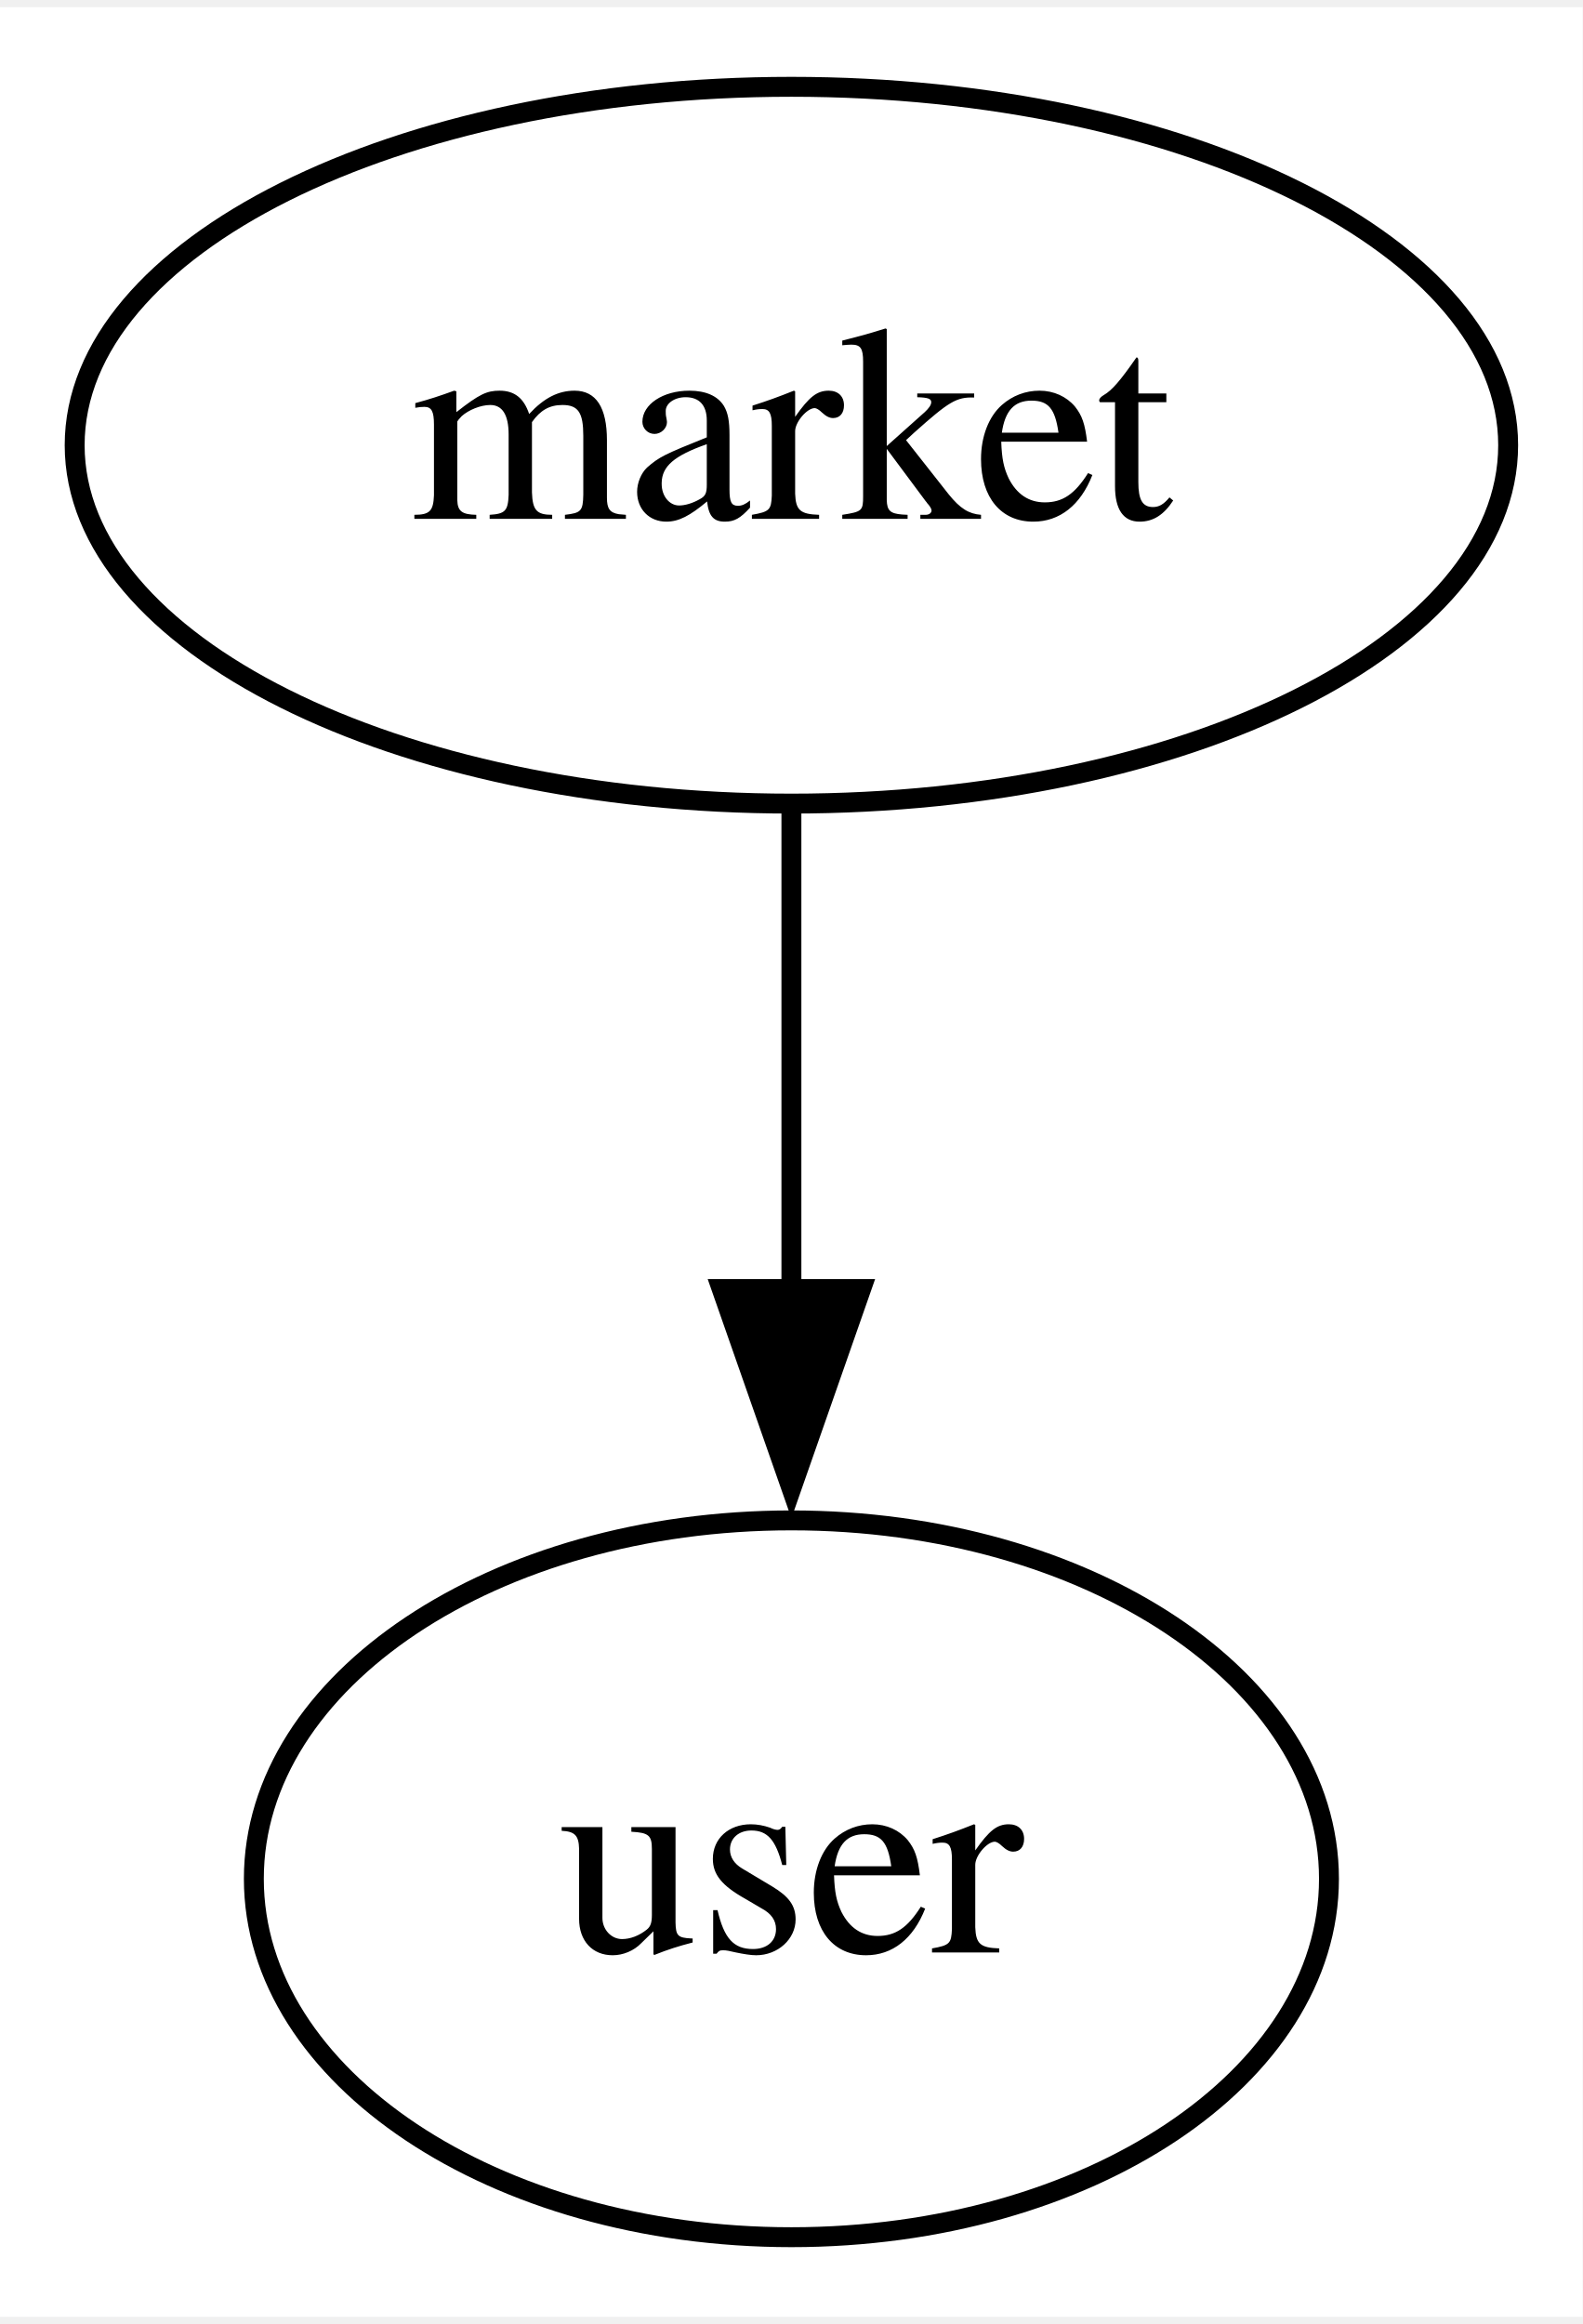
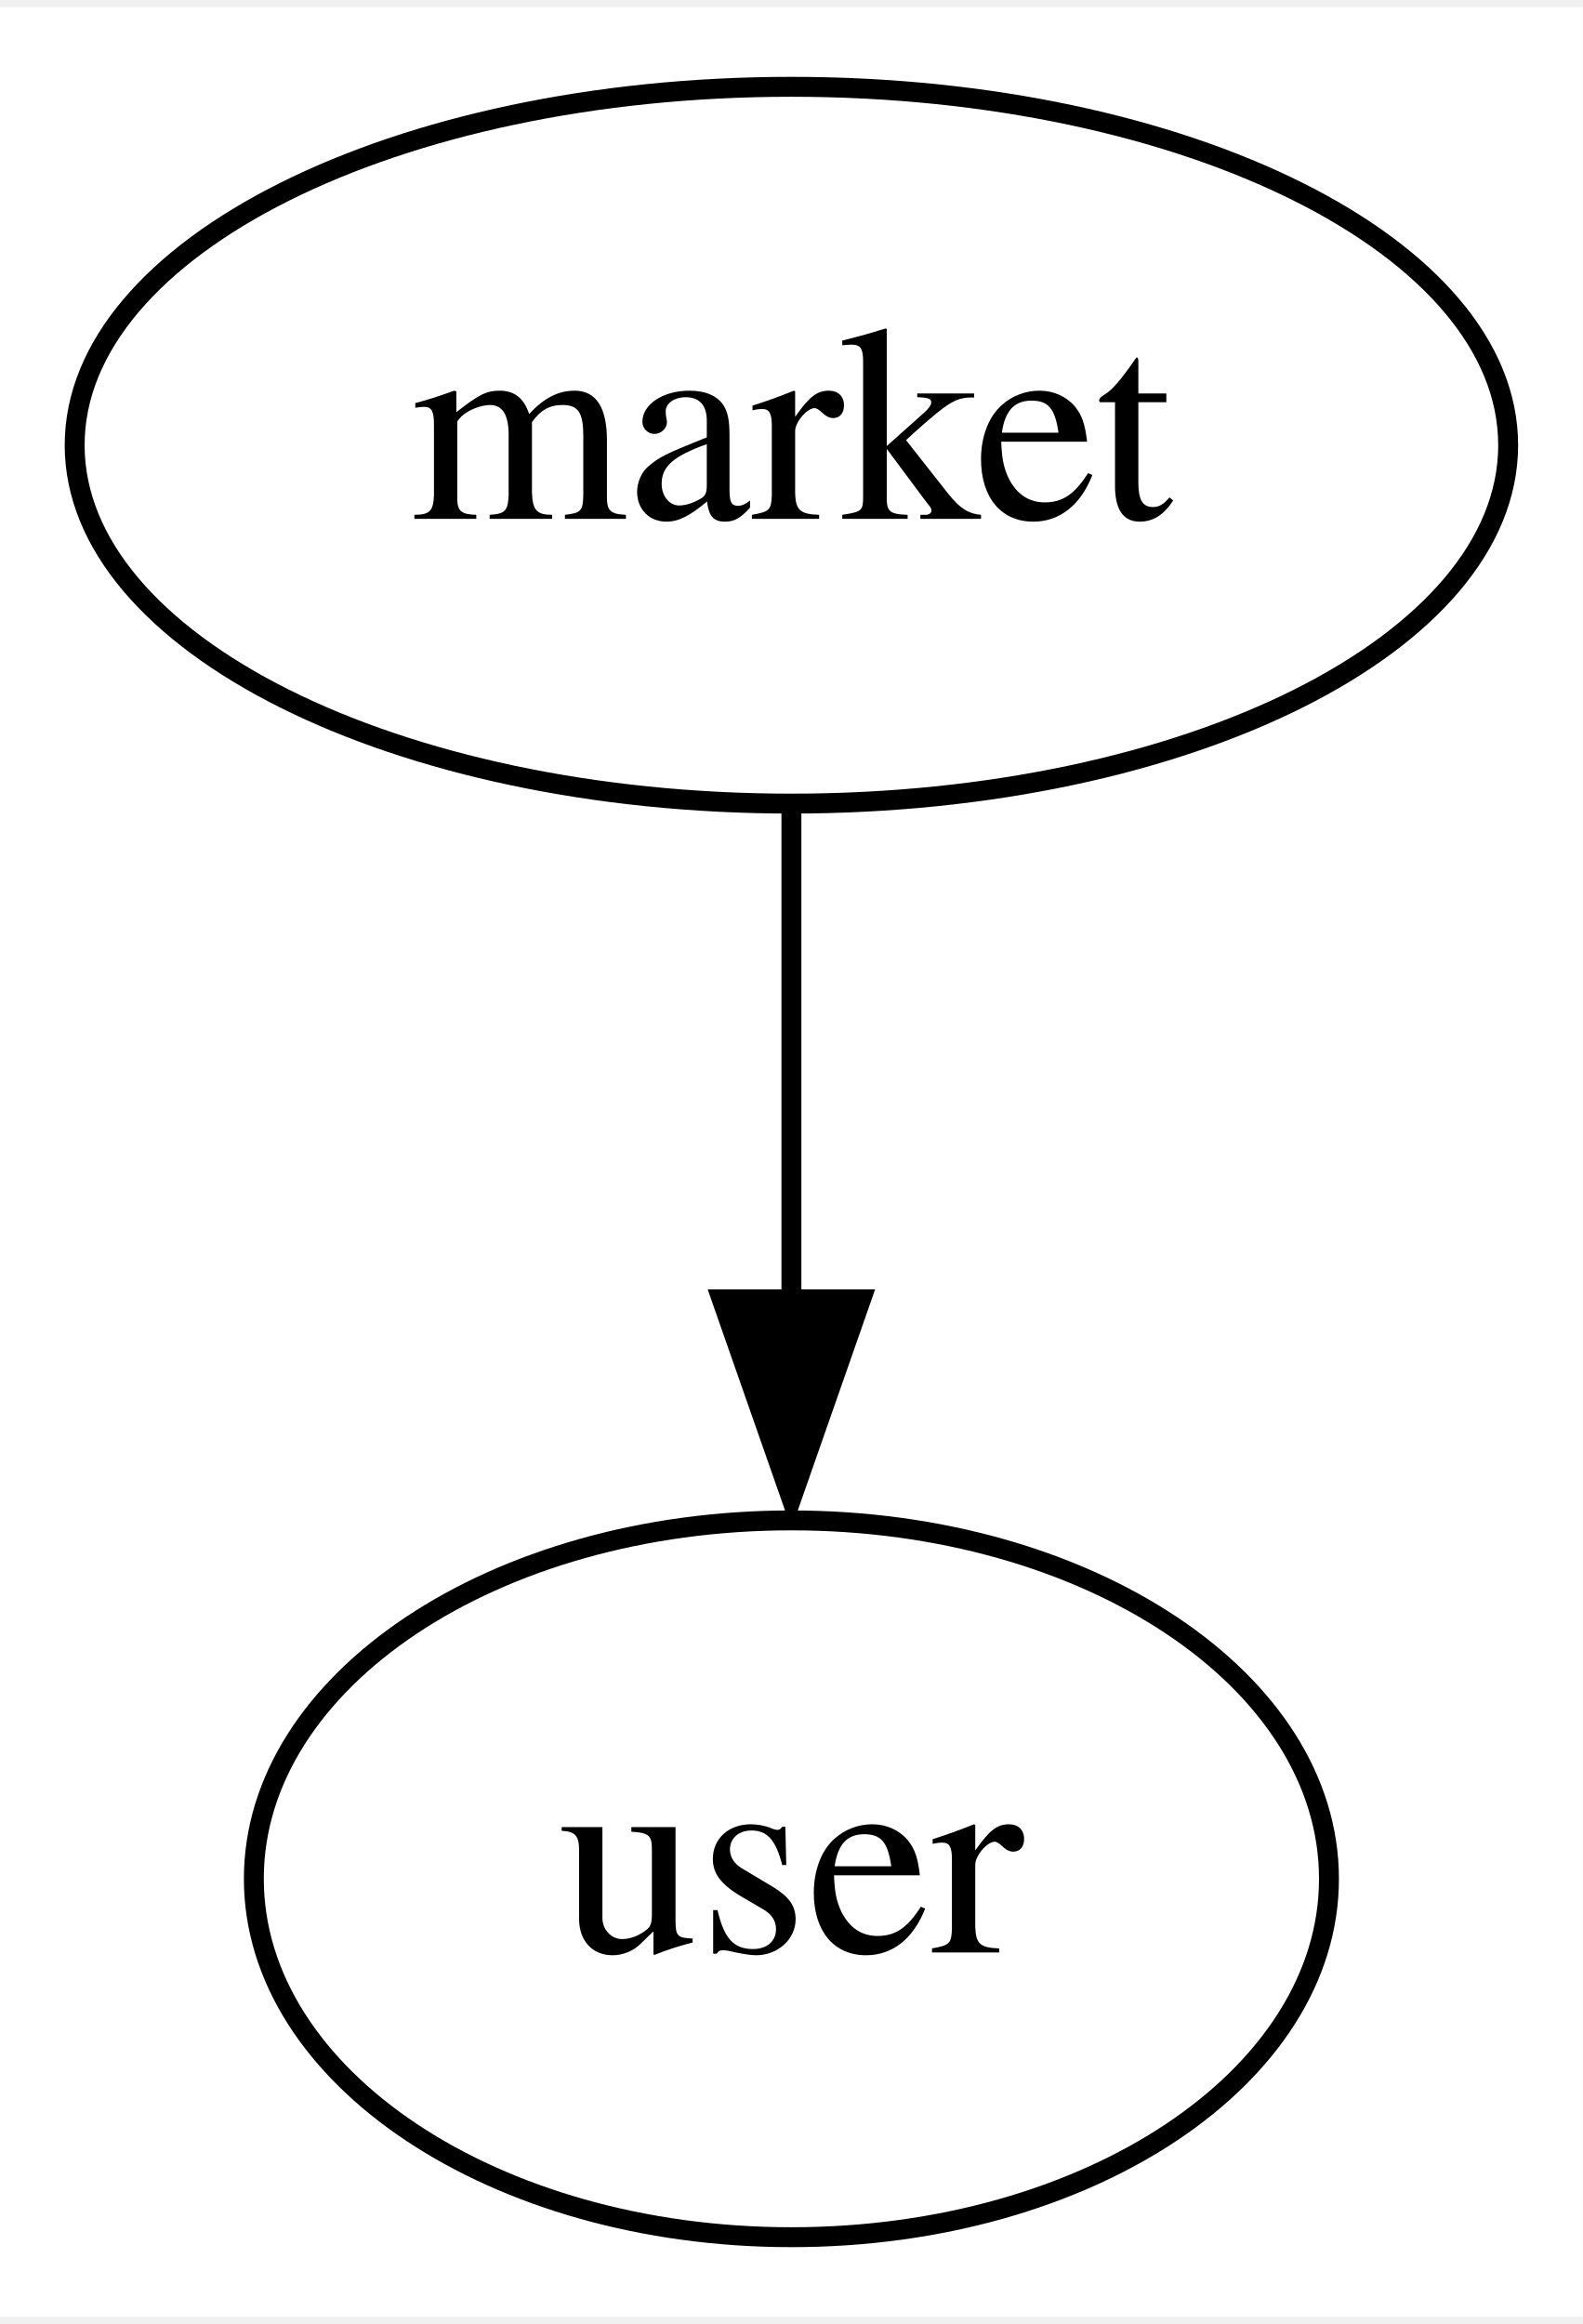
<svg xmlns="http://www.w3.org/2000/svg" width="79pt" height="116pt" viewBox="0.00 0.00 79.49 116.00">
  <g id="graph0" class="graph" transform="scale(1 1) rotate(0) translate(4 112)">
    <polygon fill="white" stroke="none" points="-4,4 -4,-112 75.49,-112 75.49,4 -4,4" />
    <g id="node1" class="node">
      <ellipse fill="none" stroke="black" cx="35.75" cy="-18" rx="27" ry="18" />
      <text text-anchor="middle" x="35.75" y="-14.3" font-family="Times,serif" font-size="14.00">user</text>
    </g>
    <g id="node2" class="node">
      <ellipse fill="none" stroke="black" cx="35.75" cy="-90" rx="36" ry="18" />
      <text text-anchor="middle" x="35.75" y="-86.3" font-family="Times,serif" font-size="14.00">market</text>
    </g>
    <g id="edge1" class="edge">
-       <path fill="none" stroke="black" d="M35.75,-71.7C35.75,-64.41 35.75,-55.73 35.75,-47.54" />
-       <polygon fill="black" stroke="black" points="39.25,-47.62 35.75,-37.62 32.25,-47.62 39.25,-47.62" />
+       <path fill="none" stroke="black" d="M35.75,-71.7C35.75,-64.24 35.75,-55.32 35.75,-46.97" />
+       <polygon fill="black" stroke="black" points="39.25,-47.1 35.75,-37.1 32.25,-47.1 39.25,-47.1" />
    </g>
  </g>
</svg>
